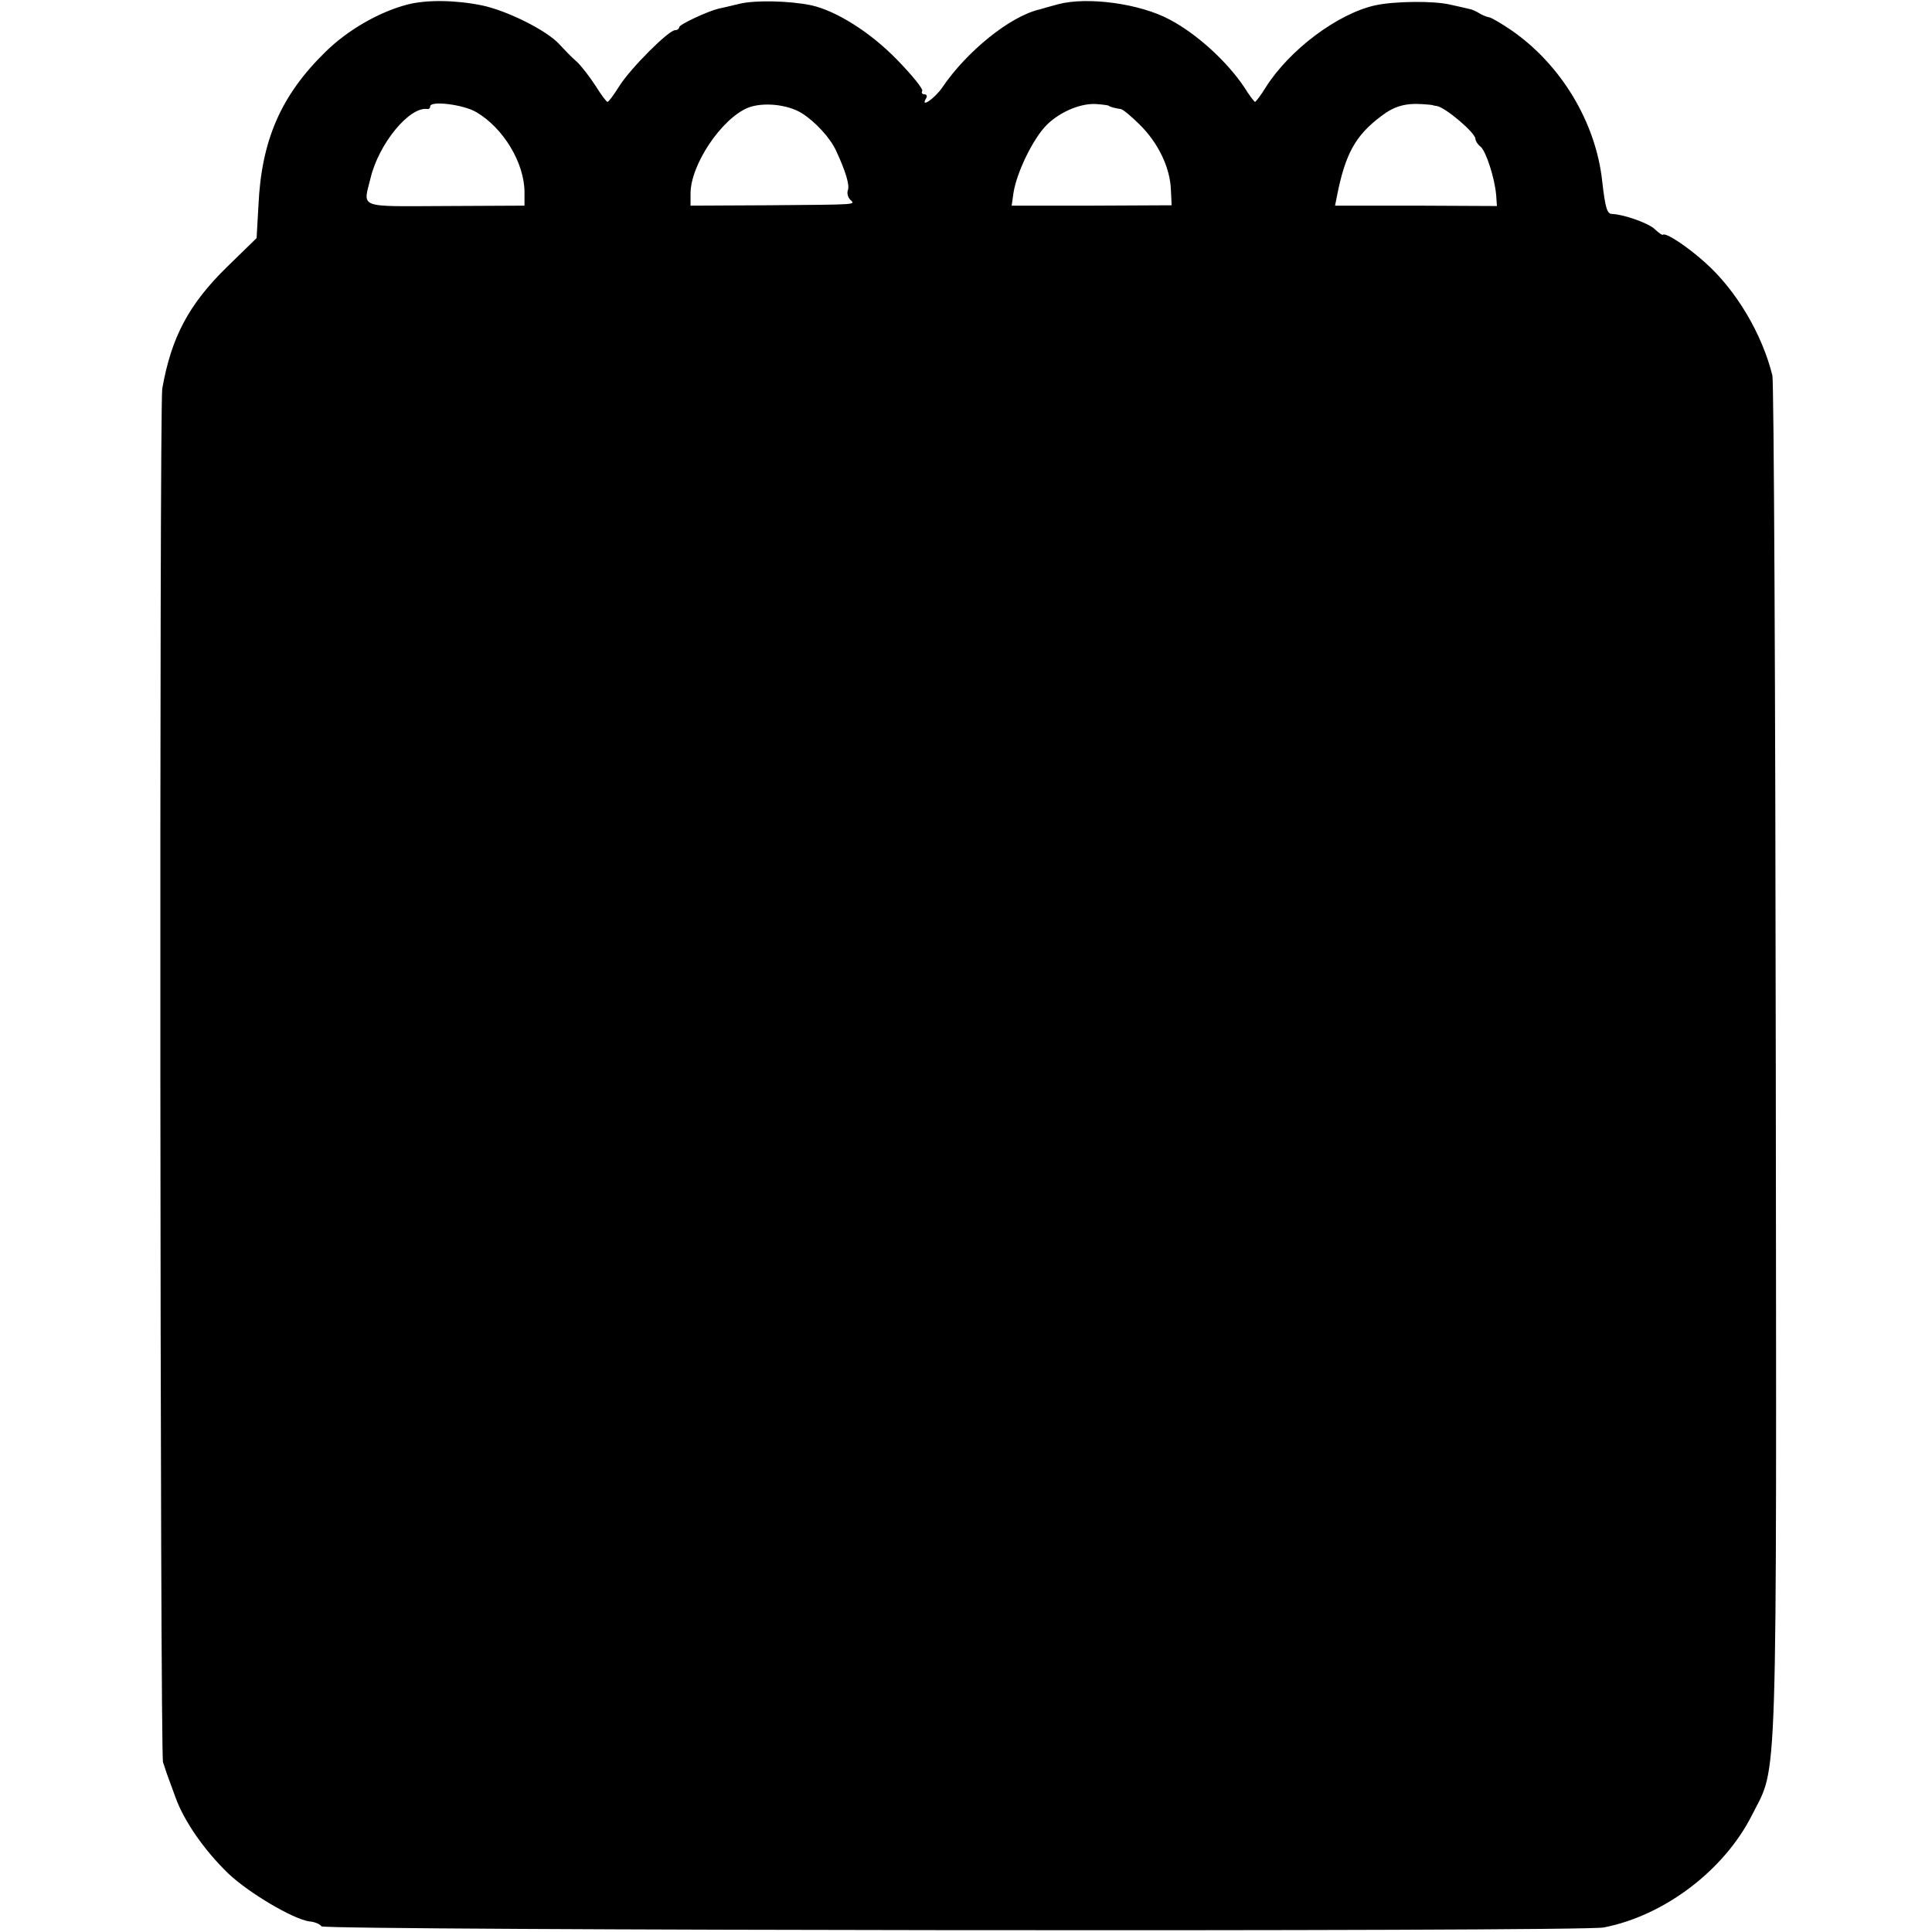
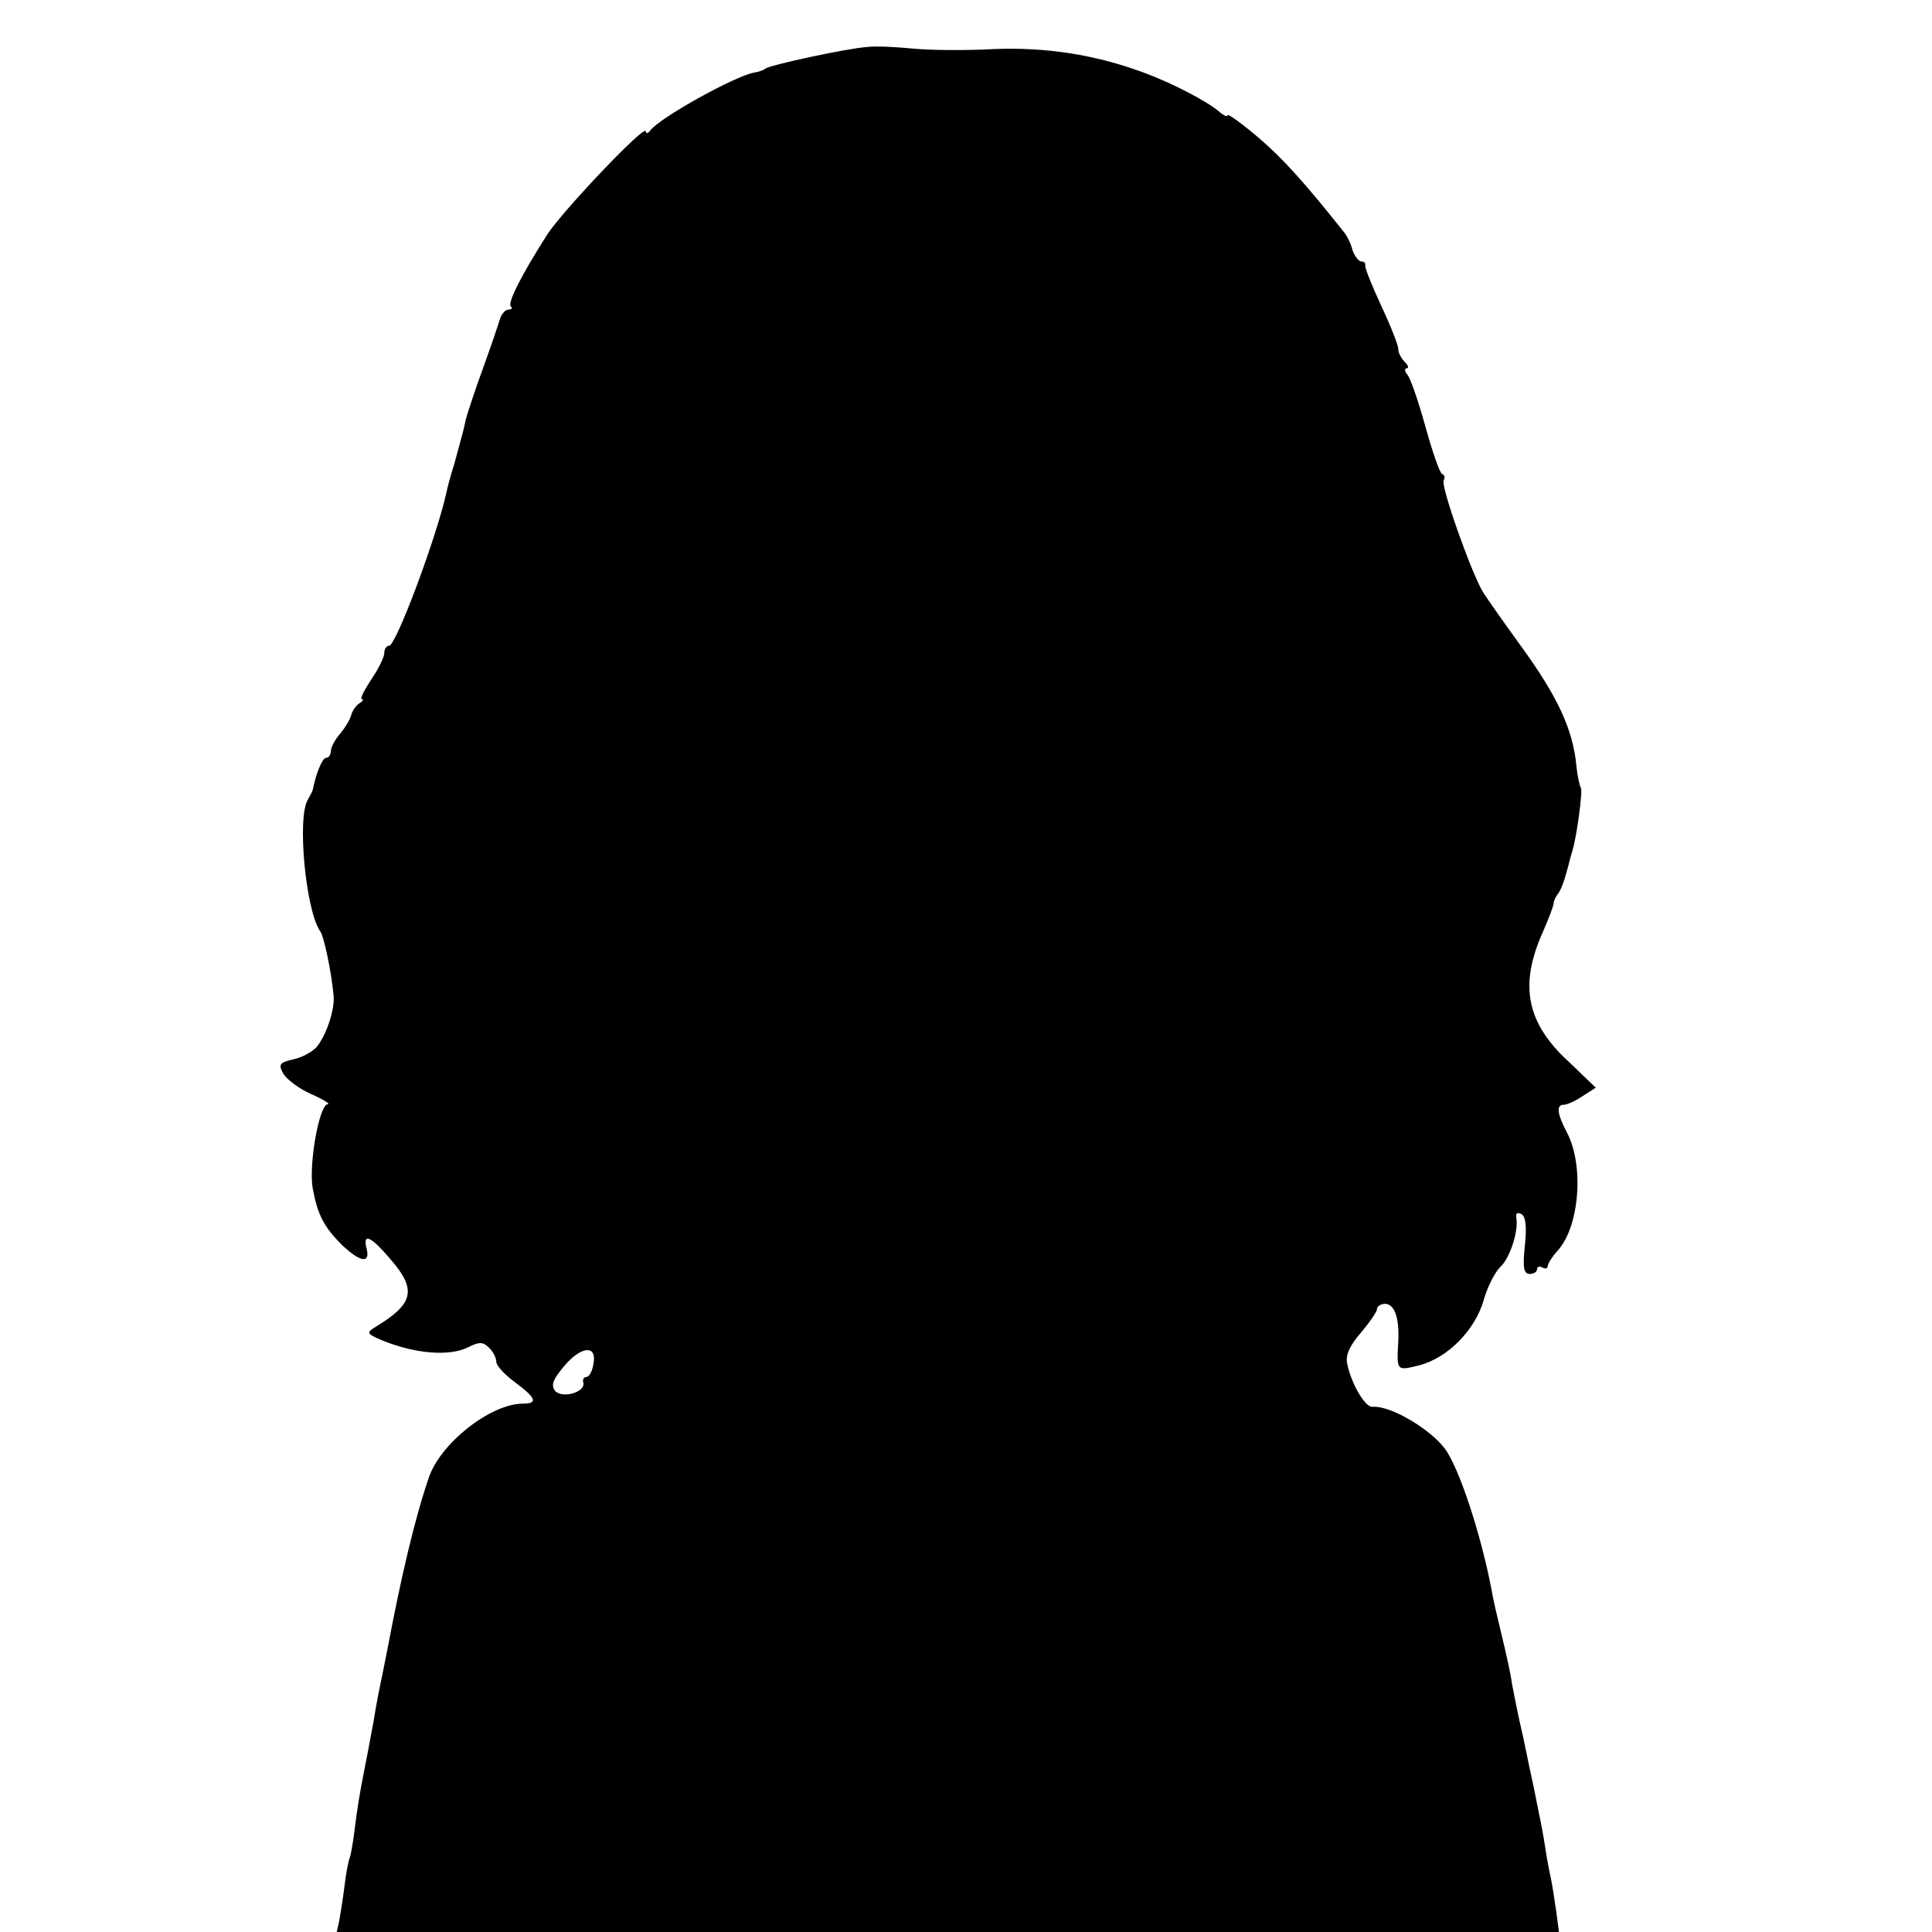
- <svg xmlns="http://www.w3.org/2000/svg" version="1.0" width="512pt" height="512pt" viewBox="0 0 512 512" preserveAspectRatio="xMidYMid meet">
-   <g transform="translate(0,512) scale(0.1,-0.1)" fill="#000000" stroke="none">
-     <path d="M1080 5108 c-74 -19 -158 -67 -217 -125 -118 -115 -170 -234 -178 -406 l-5 -88 -79 -77 c-100 -98 -147 -185 -171 -322 -8 -48 -6 -3615 2 -3640 3 -8 7 -22 10 -30 3 -8 13 -36 23 -63 23 -64 77 -141 140 -202 55 -52 172 -121 215 -127 14 -1 28 -7 32 -13 8 -11 3339 -15 3398 -3 160 31 319 151 393 298 69 137 65 18 63 1995 -1 985 -5 1804 -9 1820 -27 109 -95 225 -178 299 -49 44 -104 80 -112 74 -2 -2 -11 5 -21 14 -15 16 -83 40 -114 41 -13 0 -18 16 -26 87 -17 156 -109 309 -241 400 -25 17 -52 33 -58 34 -7 1 -19 6 -27 11 -8 5 -19 10 -25 11 -5 1 -29 7 -53 12 -44 10 -145 9 -197 -2 -100 -22 -228 -118 -291 -218 -13 -21 -26 -38 -28 -38 -2 0 -15 17 -28 38 -46 69 -126 142 -198 180 -80 43 -218 61 -295 41 -22 -6 -44 -12 -50 -14 -78 -18 -193 -111 -258 -207 -20 -29 -59 -56 -43 -29 4 6 2 11 -4 11 -6 0 -9 4 -6 9 3 5 -27 42 -67 83 -70 72 -160 129 -227 144 -58 12 -149 14 -190 4 -25 -6 -50 -12 -56 -13 -29 -7 -104 -42 -104 -49 0 -4 -5 -8 -11 -8 -17 0 -117 -100 -147 -147 -15 -24 -29 -43 -32 -43 -3 0 -17 19 -32 43 -15 23 -37 52 -50 64 -13 11 -33 32 -45 45 -33 37 -139 90 -207 104 -70 14 -146 15 -196 2z m182 -285 c72 -42 128 -135 128 -213 l0 -35 -210 -1 c-234 -1 -218 -7 -198 74 22 92 104 191 151 183 4 0 7 2 7 7 0 16 88 5 122 -15z m863 -3 c36 -23 75 -65 91 -100 25 -54 36 -90 31 -104 -3 -7 0 -19 6 -25 14 -14 26 -13 -220 -15 l-203 -1 0 32 c0 76 81 197 151 227 39 16 105 10 144 -14z m813 20 c2 -3 18 -7 32 -9 5 0 28 -19 50 -41 49 -48 81 -114 83 -173 l2 -41 -212 -1 -212 0 5 35 c9 55 53 145 89 180 36 35 92 58 133 54 15 -1 28 -3 30 -4z m860 1 c1 -1 5 -1 10 -2 23 -4 102 -71 102 -87 0 -5 6 -15 14 -21 14 -12 37 -82 41 -128 l2 -29 -214 1 -215 0 5 25 c22 112 49 161 117 212 35 27 65 35 110 32 14 -1 26 -2 28 -3z" />
+ <svg xmlns="http://www.w3.org/2000/svg" version="1.0" width="362pt" height="362pt" viewBox="0 0 362 362" preserveAspectRatio="xMidYMid meet">
+   <g transform="translate(0,362) scale(0.1,-0.1)" fill="#000000" stroke="none">
+     <path d="M1625 3532 c-40 -3 -178 -33 -190 -40 -5 -4 -15 -7 -22 -8 -35 -6 -178 -85 -195 -109 -4 -5 -8 -6 -8 -1 0 15 -156 -149 -185 -194 -49 -77 -74 -127 -68 -134 4 -3 2 -6 -4 -6 -6 0 -13 -8 -16 -17 -3 -10 -17 -52 -32 -93 -15 -41 -29 -84 -32 -95 -5 -24 -6 -26 -22 -85 -8 -25 -14 -49 -15 -55 -19 -84 -94 -285 -107 -285 -5 0 -9 -6 -9 -14 0 -7 -11 -30 -25 -50 -13 -20 -21 -36 -17 -36 4 0 2 -4 -5 -8 -6 -4 -13 -14 -15 -22 -2 -8 -11 -23 -20 -34 -10 -11 -18 -26 -18 -33 0 -7 -4 -13 -9 -13 -7 0 -19 -29 -25 -60 -1 -3 -5 -11 -9 -18 -21 -33 -4 -209 23 -247 7 -9 21 -76 25 -120 3 -26 -14 -76 -32 -97 -8 -9 -28 -20 -44 -23 -25 -6 -28 -9 -18 -27 6 -10 29 -28 52 -38 23 -10 37 -19 31 -19 -16 -1 -36 -114 -28 -158 9 -49 21 -72 55 -106 34 -32 53 -35 46 -7 -8 31 8 24 46 -21 48 -56 42 -82 -29 -125 -18 -11 -17 -13 11 -25 63 -26 128 -31 163 -13 20 10 27 10 38 -1 8 -7 14 -20 14 -27 0 -7 16 -24 35 -38 39 -29 44 -40 15 -40 -61 0 -156 -75 -177 -140 -26 -76 -52 -187 -77 -320 -3 -14 -7 -36 -10 -50 -3 -14 -11 -52 -16 -85 -6 -33 -15 -80 -20 -105 -5 -25 -12 -67 -15 -94 -3 -27 -8 -52 -9 -55 -2 -3 -7 -26 -10 -51 -3 -25 -8 -55 -10 -67 l-5 -23 1145 0 1145 0 -5 38 c-3 20 -7 48 -10 62 -3 13 -8 40 -11 60 -3 20 -8 47 -11 60 -3 14 -7 36 -10 50 -3 13 -12 56 -20 95 -9 38 -18 84 -21 100 -2 17 -11 57 -19 90 -8 33 -17 71 -19 85 -20 105 -61 230 -88 266 -29 38 -103 81 -135 78 -14 -2 -41 45 -48 82 -3 16 6 34 26 57 16 19 30 39 30 44 0 5 7 10 15 10 18 0 27 -26 25 -70 -3 -56 -4 -56 40 -45 53 14 104 66 120 122 7 25 21 52 31 62 18 16 35 68 30 93 -1 8 2 10 10 6 8 -5 10 -25 6 -60 -4 -40 -2 -52 9 -52 8 0 14 4 14 9 0 5 5 6 10 3 6 -3 10 -2 10 3 0 4 8 17 18 28 41 44 51 159 18 222 -19 36 -20 52 -6 52 6 0 22 7 35 16 l25 16 -50 48 c-80 73 -94 144 -49 244 11 25 20 49 20 53 0 5 4 13 8 18 5 6 12 24 16 40 5 17 9 35 11 40 9 30 20 115 16 119 -2 3 -6 20 -8 38 -6 71 -36 134 -106 230 -29 40 -60 84 -69 98 -22 36 -80 200 -74 210 3 5 2 10 -3 12 -4 1 -18 41 -31 88 -13 47 -28 91 -34 98 -5 6 -6 12 -1 12 4 0 3 5 -4 12 -7 7 -12 17 -12 24 0 7 -14 43 -32 81 -17 37 -31 71 -30 76 1 4 -2 7 -7 7 -5 0 -13 10 -17 22 -3 12 -10 26 -15 32 -73 92 -115 139 -162 179 -32 27 -57 45 -57 41 0 -4 -8 0 -17 8 -23 19 -86 52 -140 72 -92 34 -184 48 -282 44 -53 -3 -121 -2 -151 1 -30 3 -68 5 -85 3z m-513 -2467 c-2 -14 -8 -25 -13 -25 -5 0 -8 -5 -6 -11 4 -18 -40 -30 -53 -15 -8 11 -4 21 16 45 32 39 63 42 56 6z" />
  </g>
</svg>
